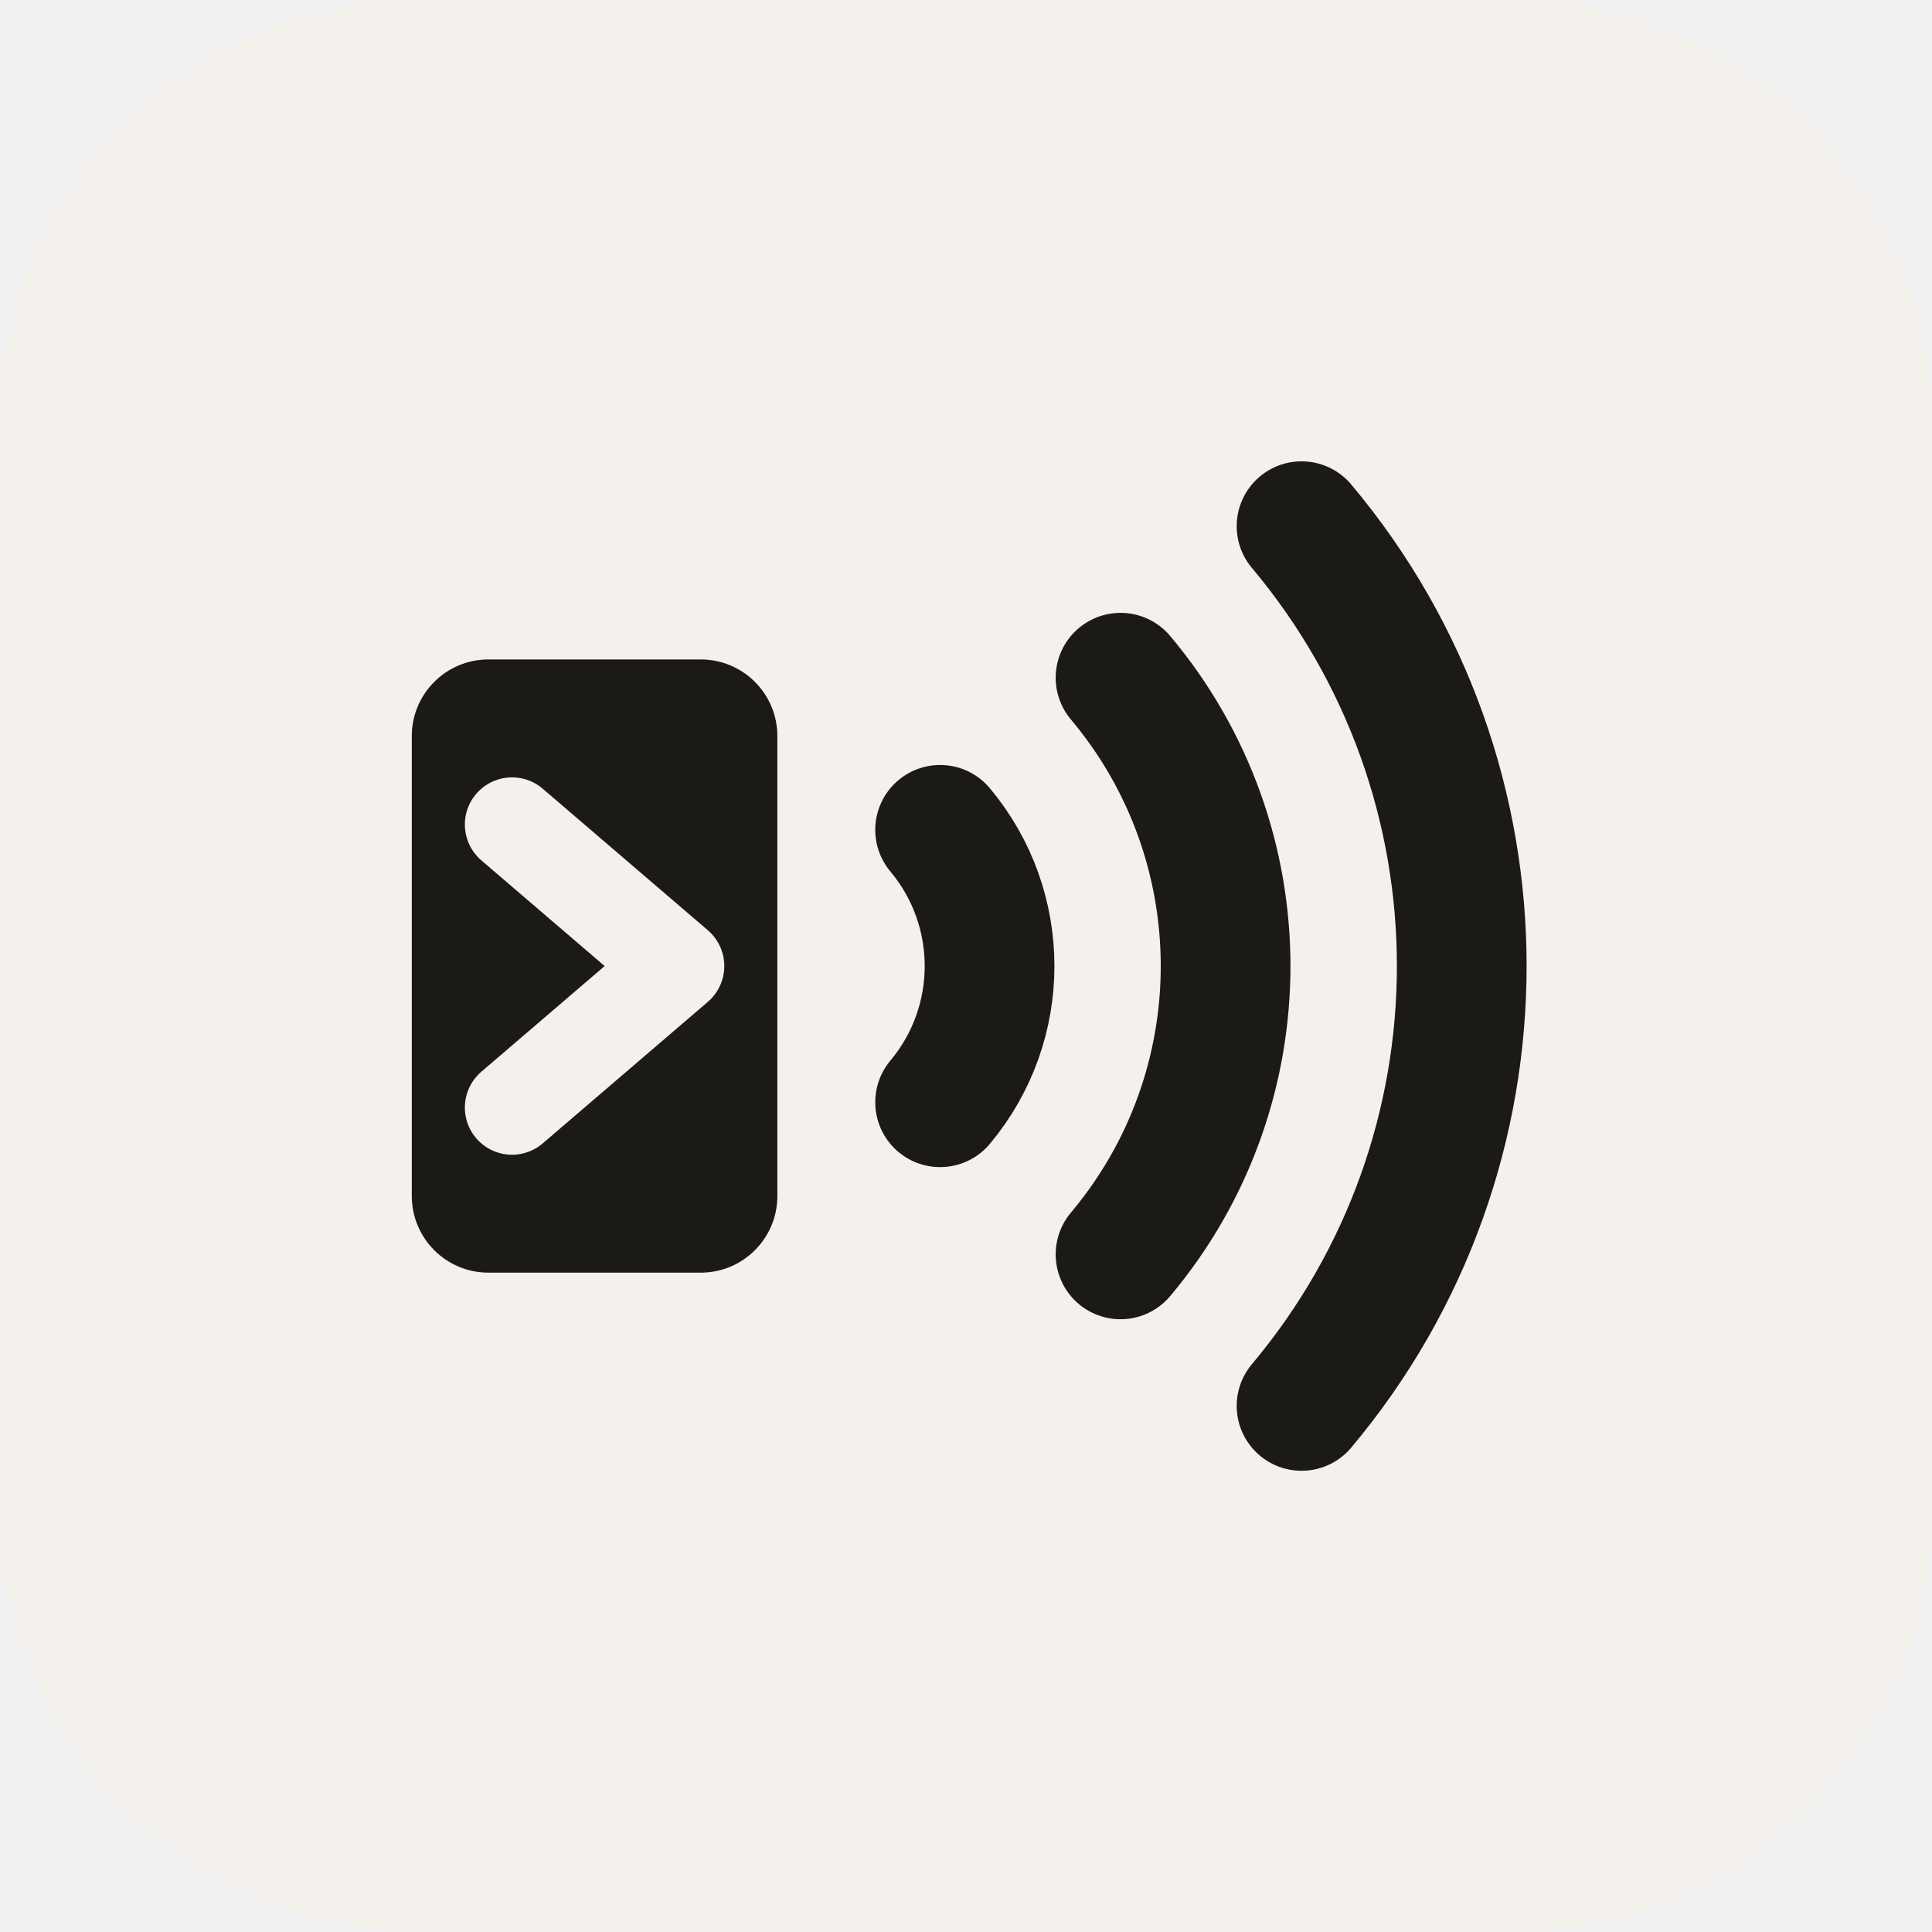
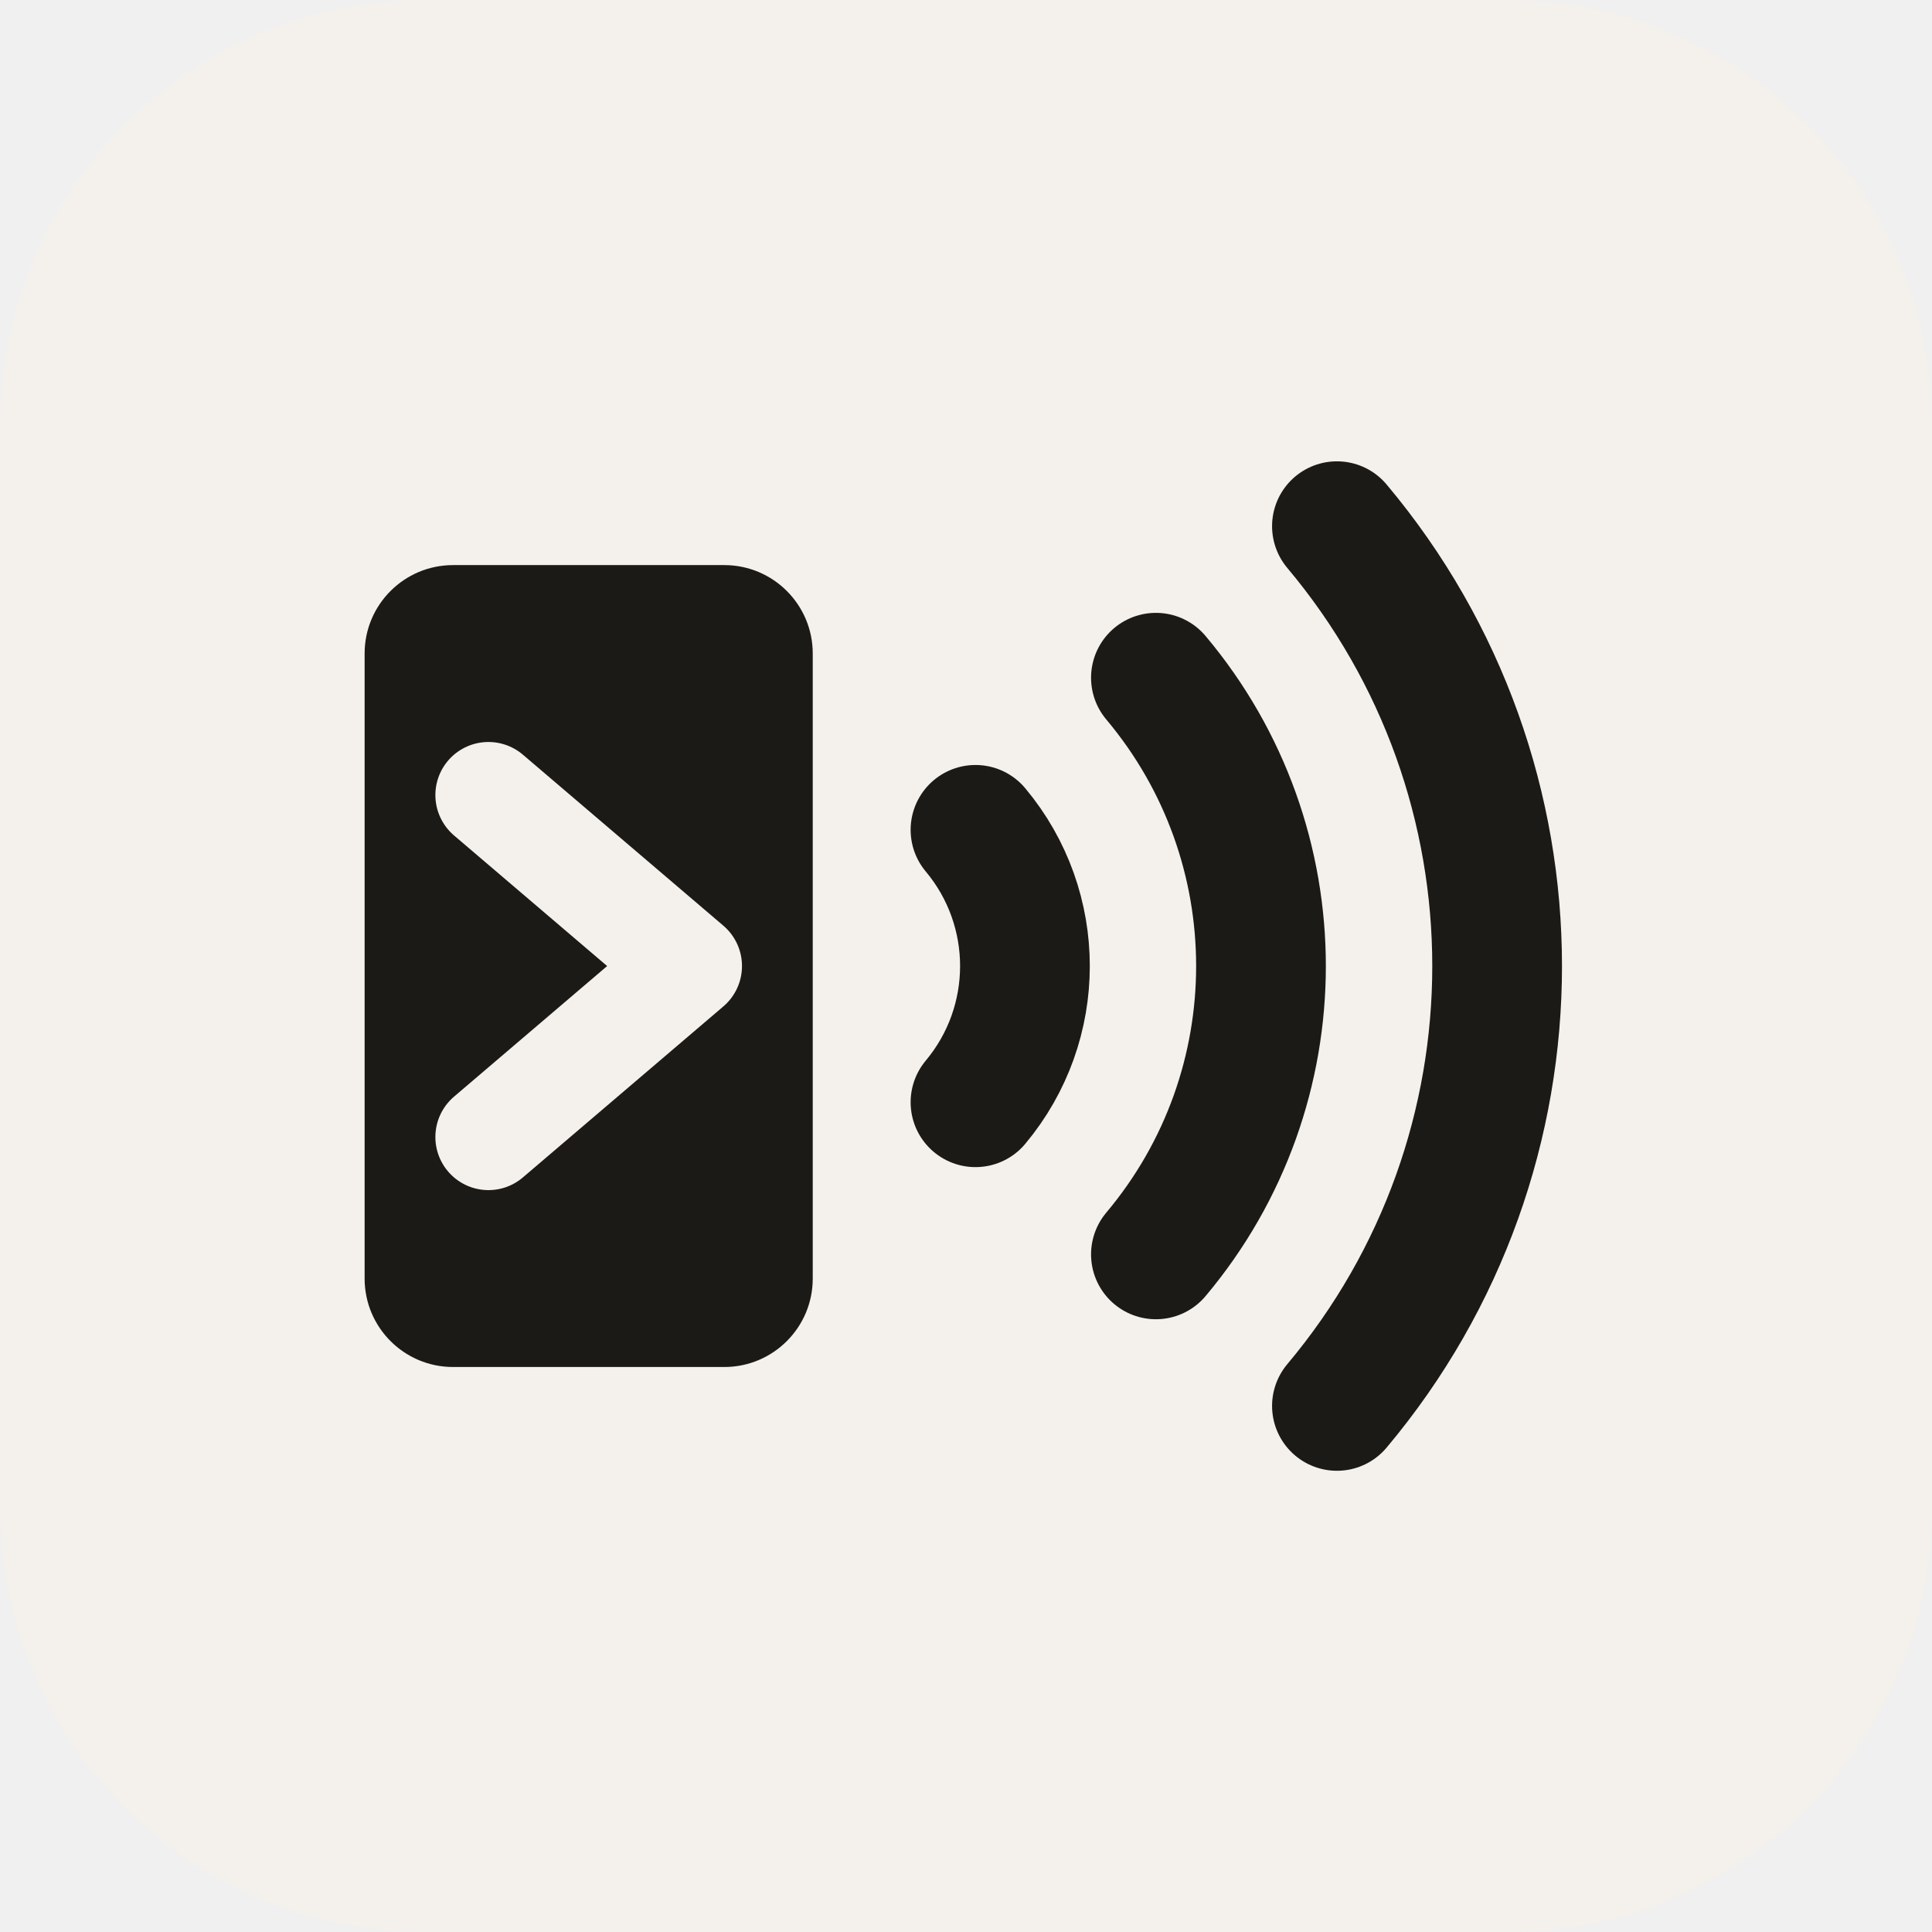
<svg xmlns="http://www.w3.org/2000/svg" width="256" height="256" viewBox="0 0 256 256">
  <rect width="256" height="256" rx="56.32" fill="#F4F1EC" />
  <g transform="translate(28 28) scale(0.7813)">
    <defs>
      <mask id="cursor-regular">
        <rect width="256" height="256" fill="#fff" />
-         <path d="M51 104L79 128L51 152" fill="none" stroke="#000" stroke-width="16" stroke-linecap="round" stroke-linejoin="round" />
+         <path d="M47 99L81 128L47 157" fill="none" stroke="#000" stroke-width="18" stroke-linecap="round" stroke-linejoin="round" />
      </mask>
    </defs>
-     <rect x="34" y="76" width="62" height="104" rx="13" fill="#1C1A17" mask="url(#cursor-regular)" />
+     <rect x="26" y="60" width="76" height="136" rx="15" fill="#1C1A17" mask="url(#cursor-regular)" />
    <g fill="none" stroke="#1C1A17" stroke-width="22" stroke-linecap="round">
-       <path d="M123.6 104.9A36 36 0 0 1 123.6 151.1" />
-       <path d="M154.2 79.1A76 76 0 0 1 154.2 176.9" />
-       <path d="M184.9 53.4A116 116 0 0 1 184.9 202.6" />
+       <path d="M129.6 104.9A36 36 0 0 1 129.6 151.1" />
+       <path d="M160.2 79.1A76 76 0 0 1 160.2 176.9" />
+       <path d="M190.9 53.4A116 116 0 0 1 190.9 202.6" />
    </g>
  </g>
</svg>
